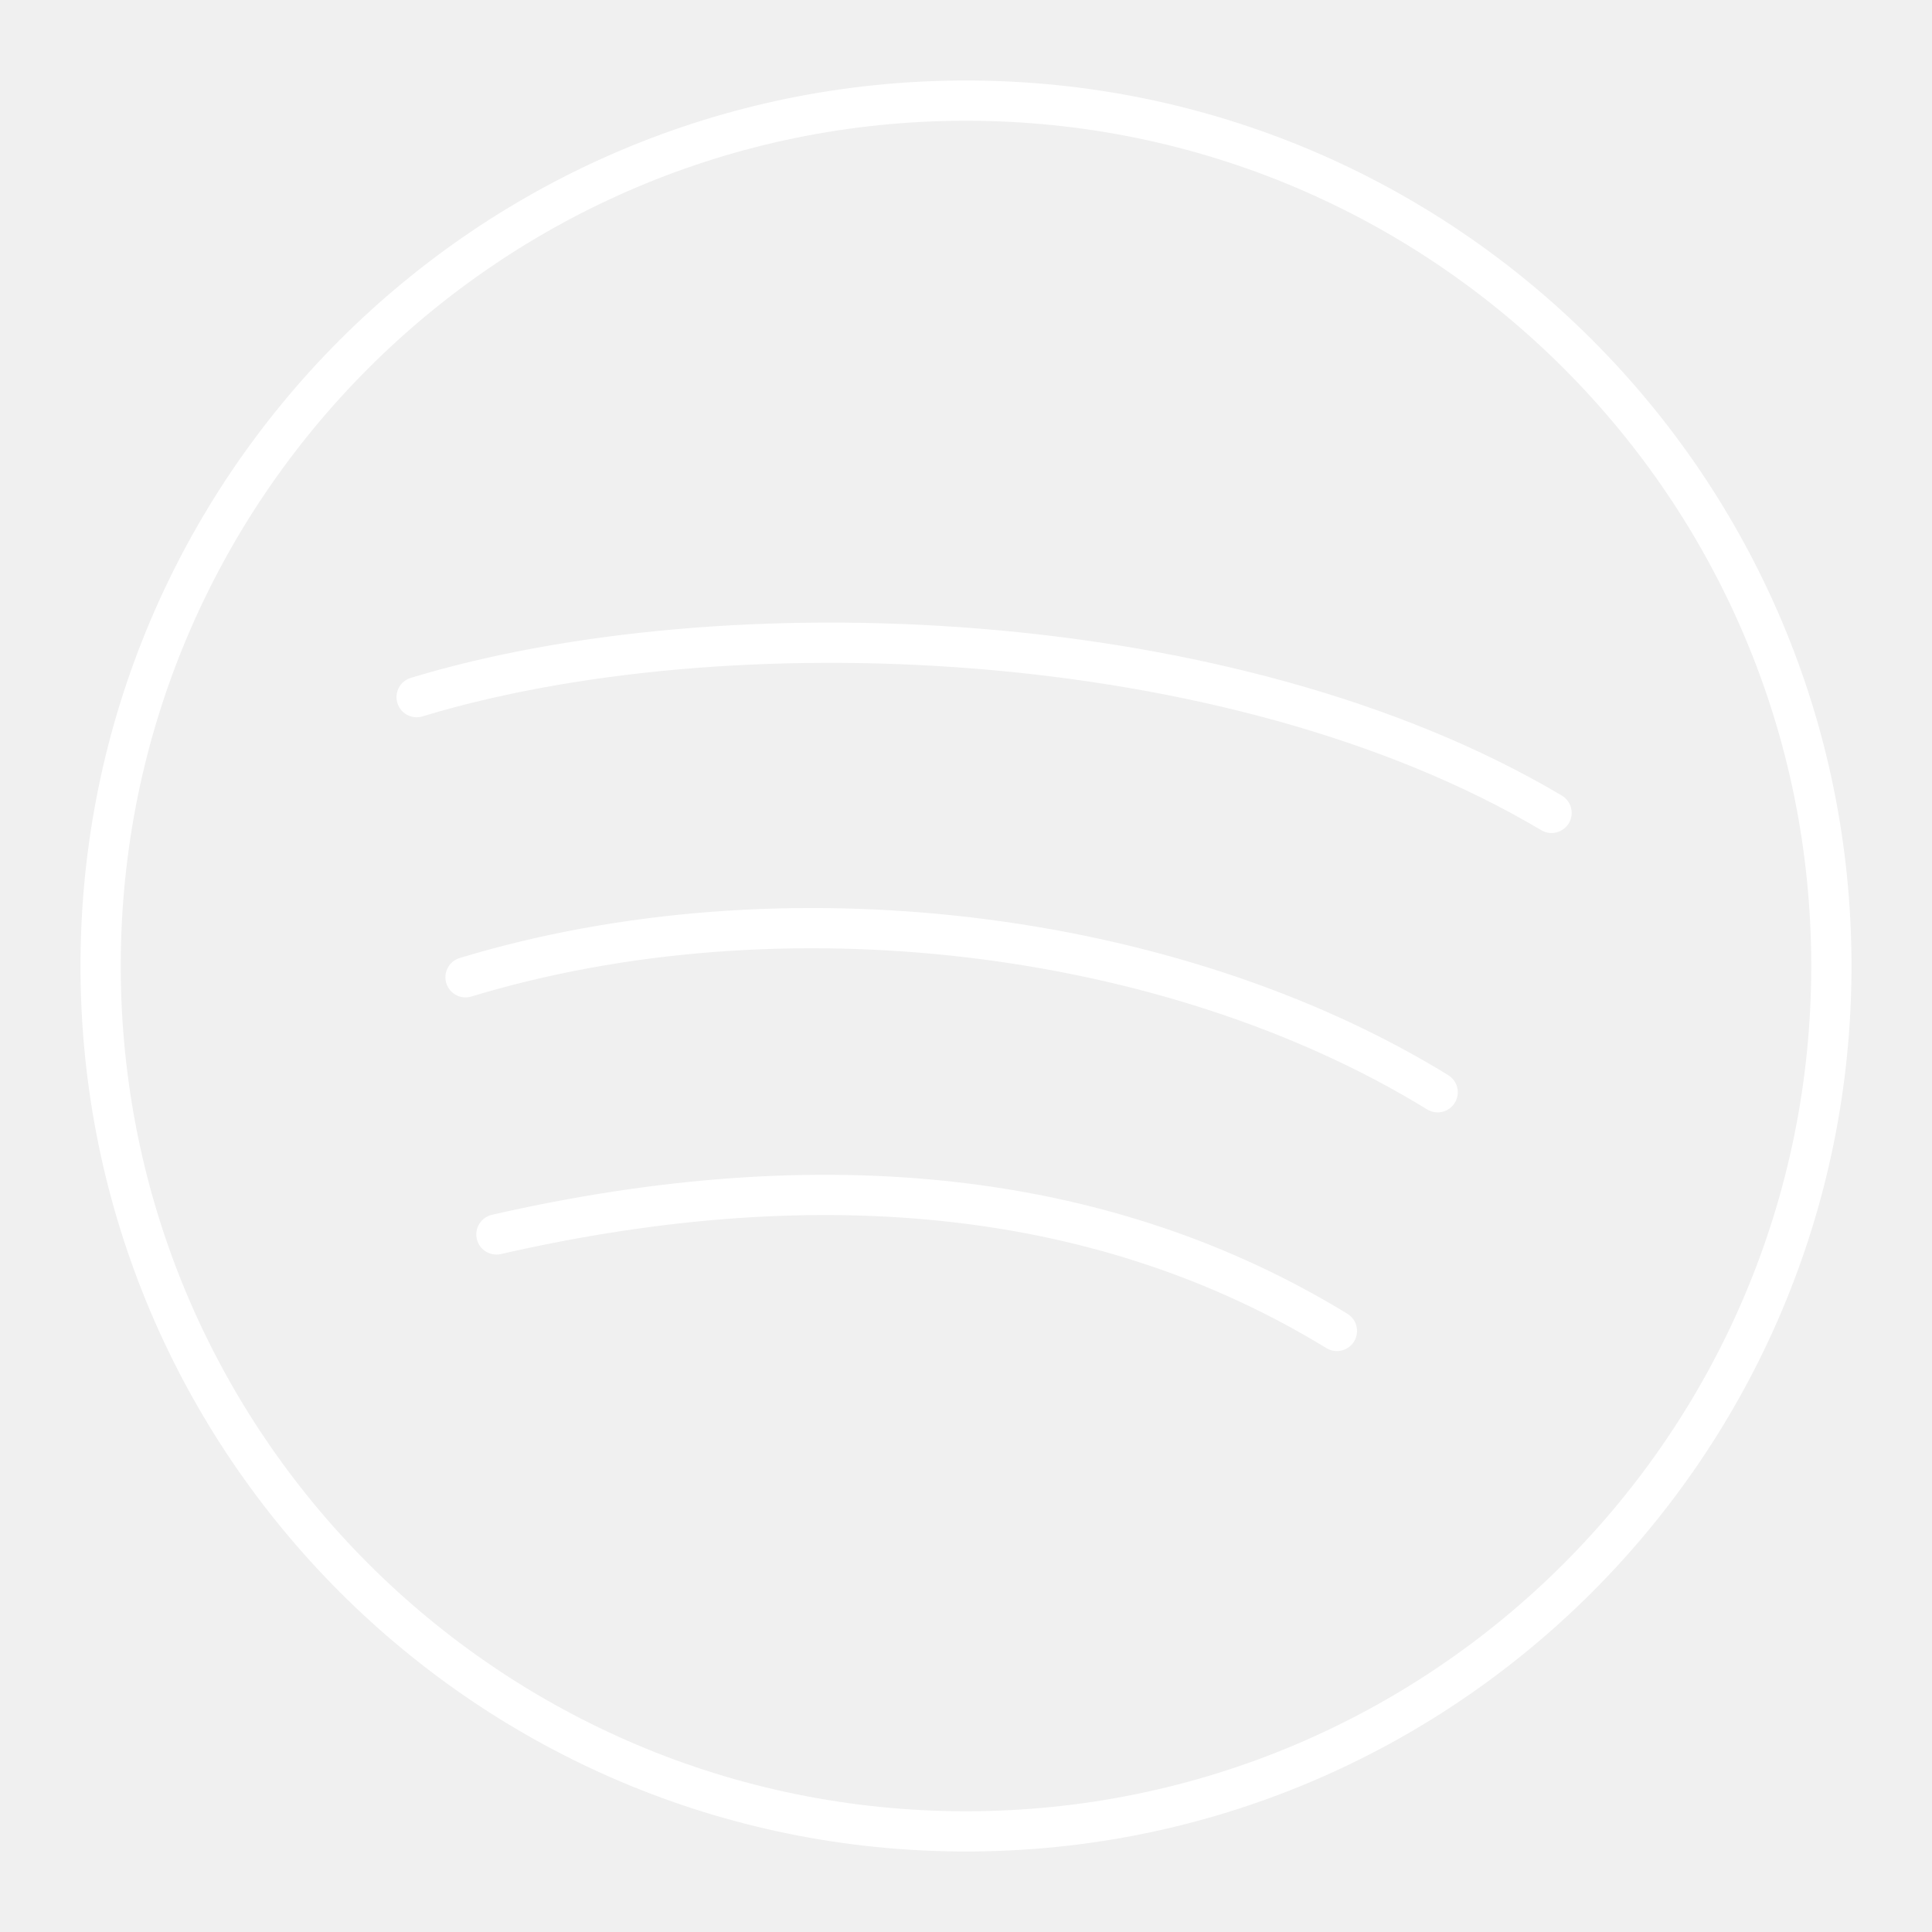
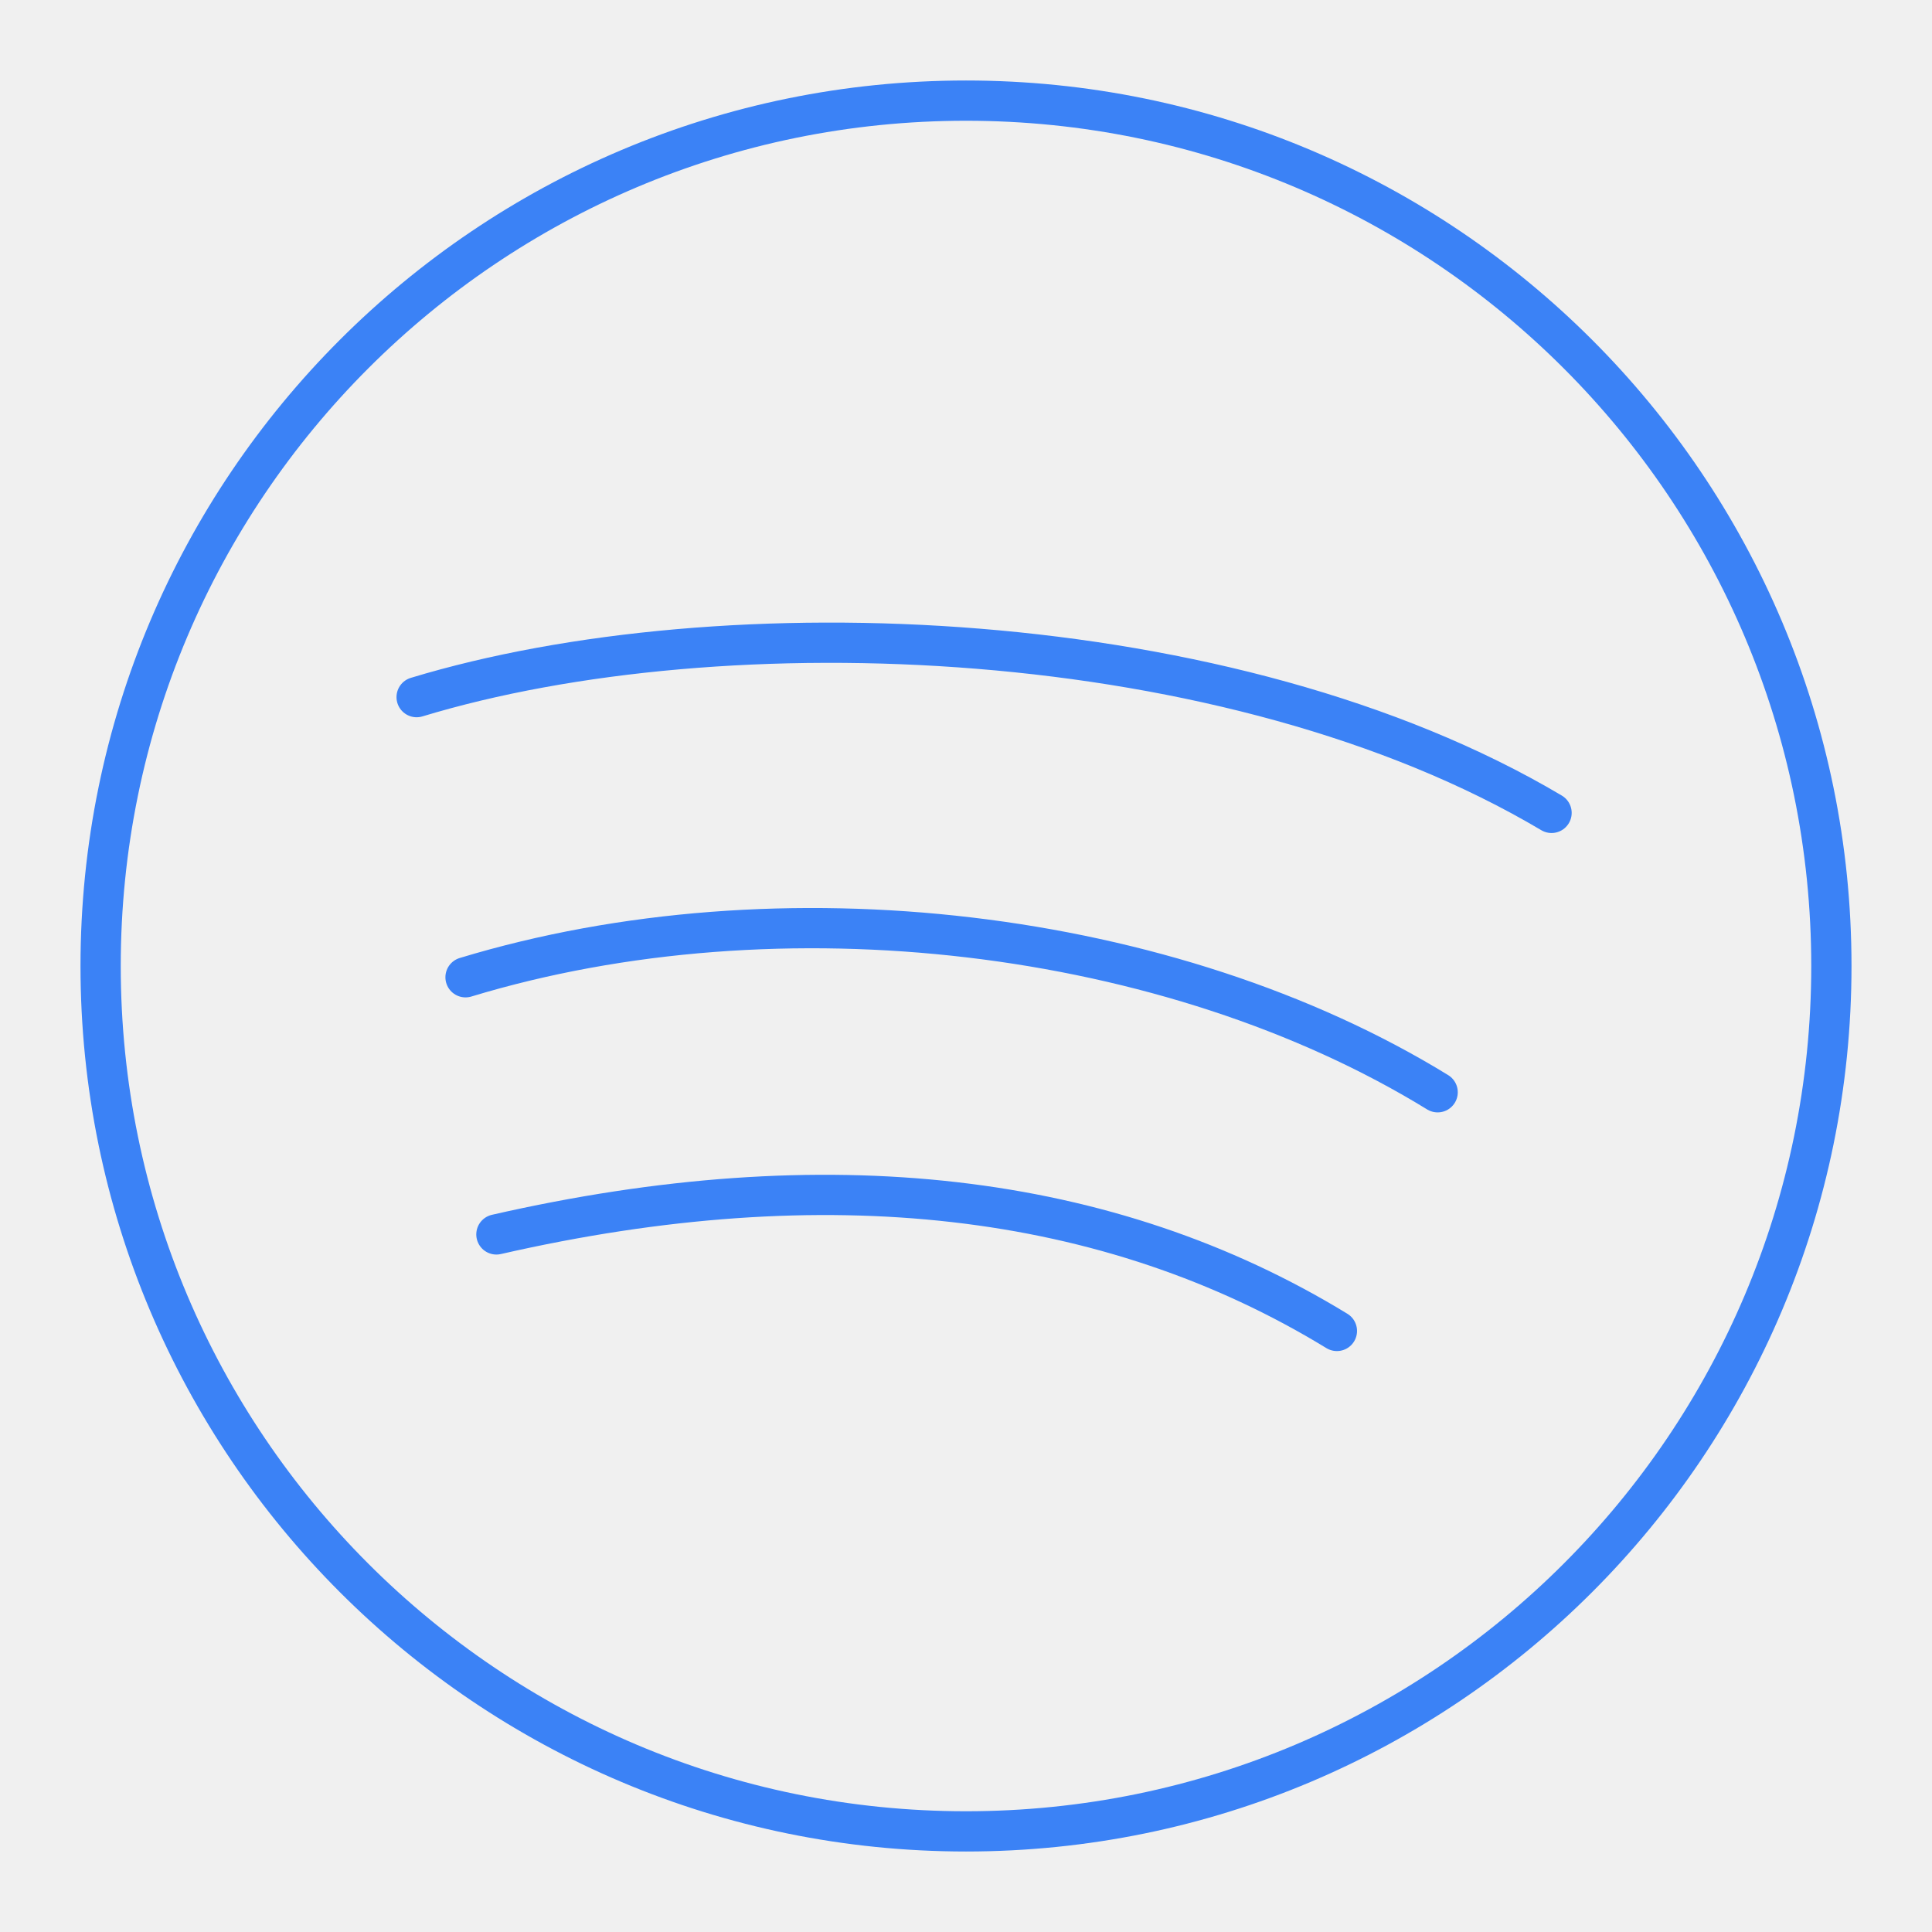
<svg xmlns="http://www.w3.org/2000/svg" width="800px" height="800px" viewBox="0 0 48 48" id="b">
  <defs>
-     <style>.c{fill:none;stroke:#fff;stroke-linecap:round;stroke-linejoin:round;}</style>
+     <style>.c{fill:none;stroke:#3B82F6;stroke-linecap:round;stroke-linejoin:round;}</style>
  </defs>
  <circle class="c" cx="24" cy="24" r="21.5" />
  <path class="c" d="m12.333,30.669c8.19-1.871,15.215-1.065,20.882,2.398m-21.649-8.787c7.808-2.369,17.515-1.222,24.152,2.857m-25.367-9.817c7.595-2.305,20.22-1.86,28.197,2.876" />
</svg>
